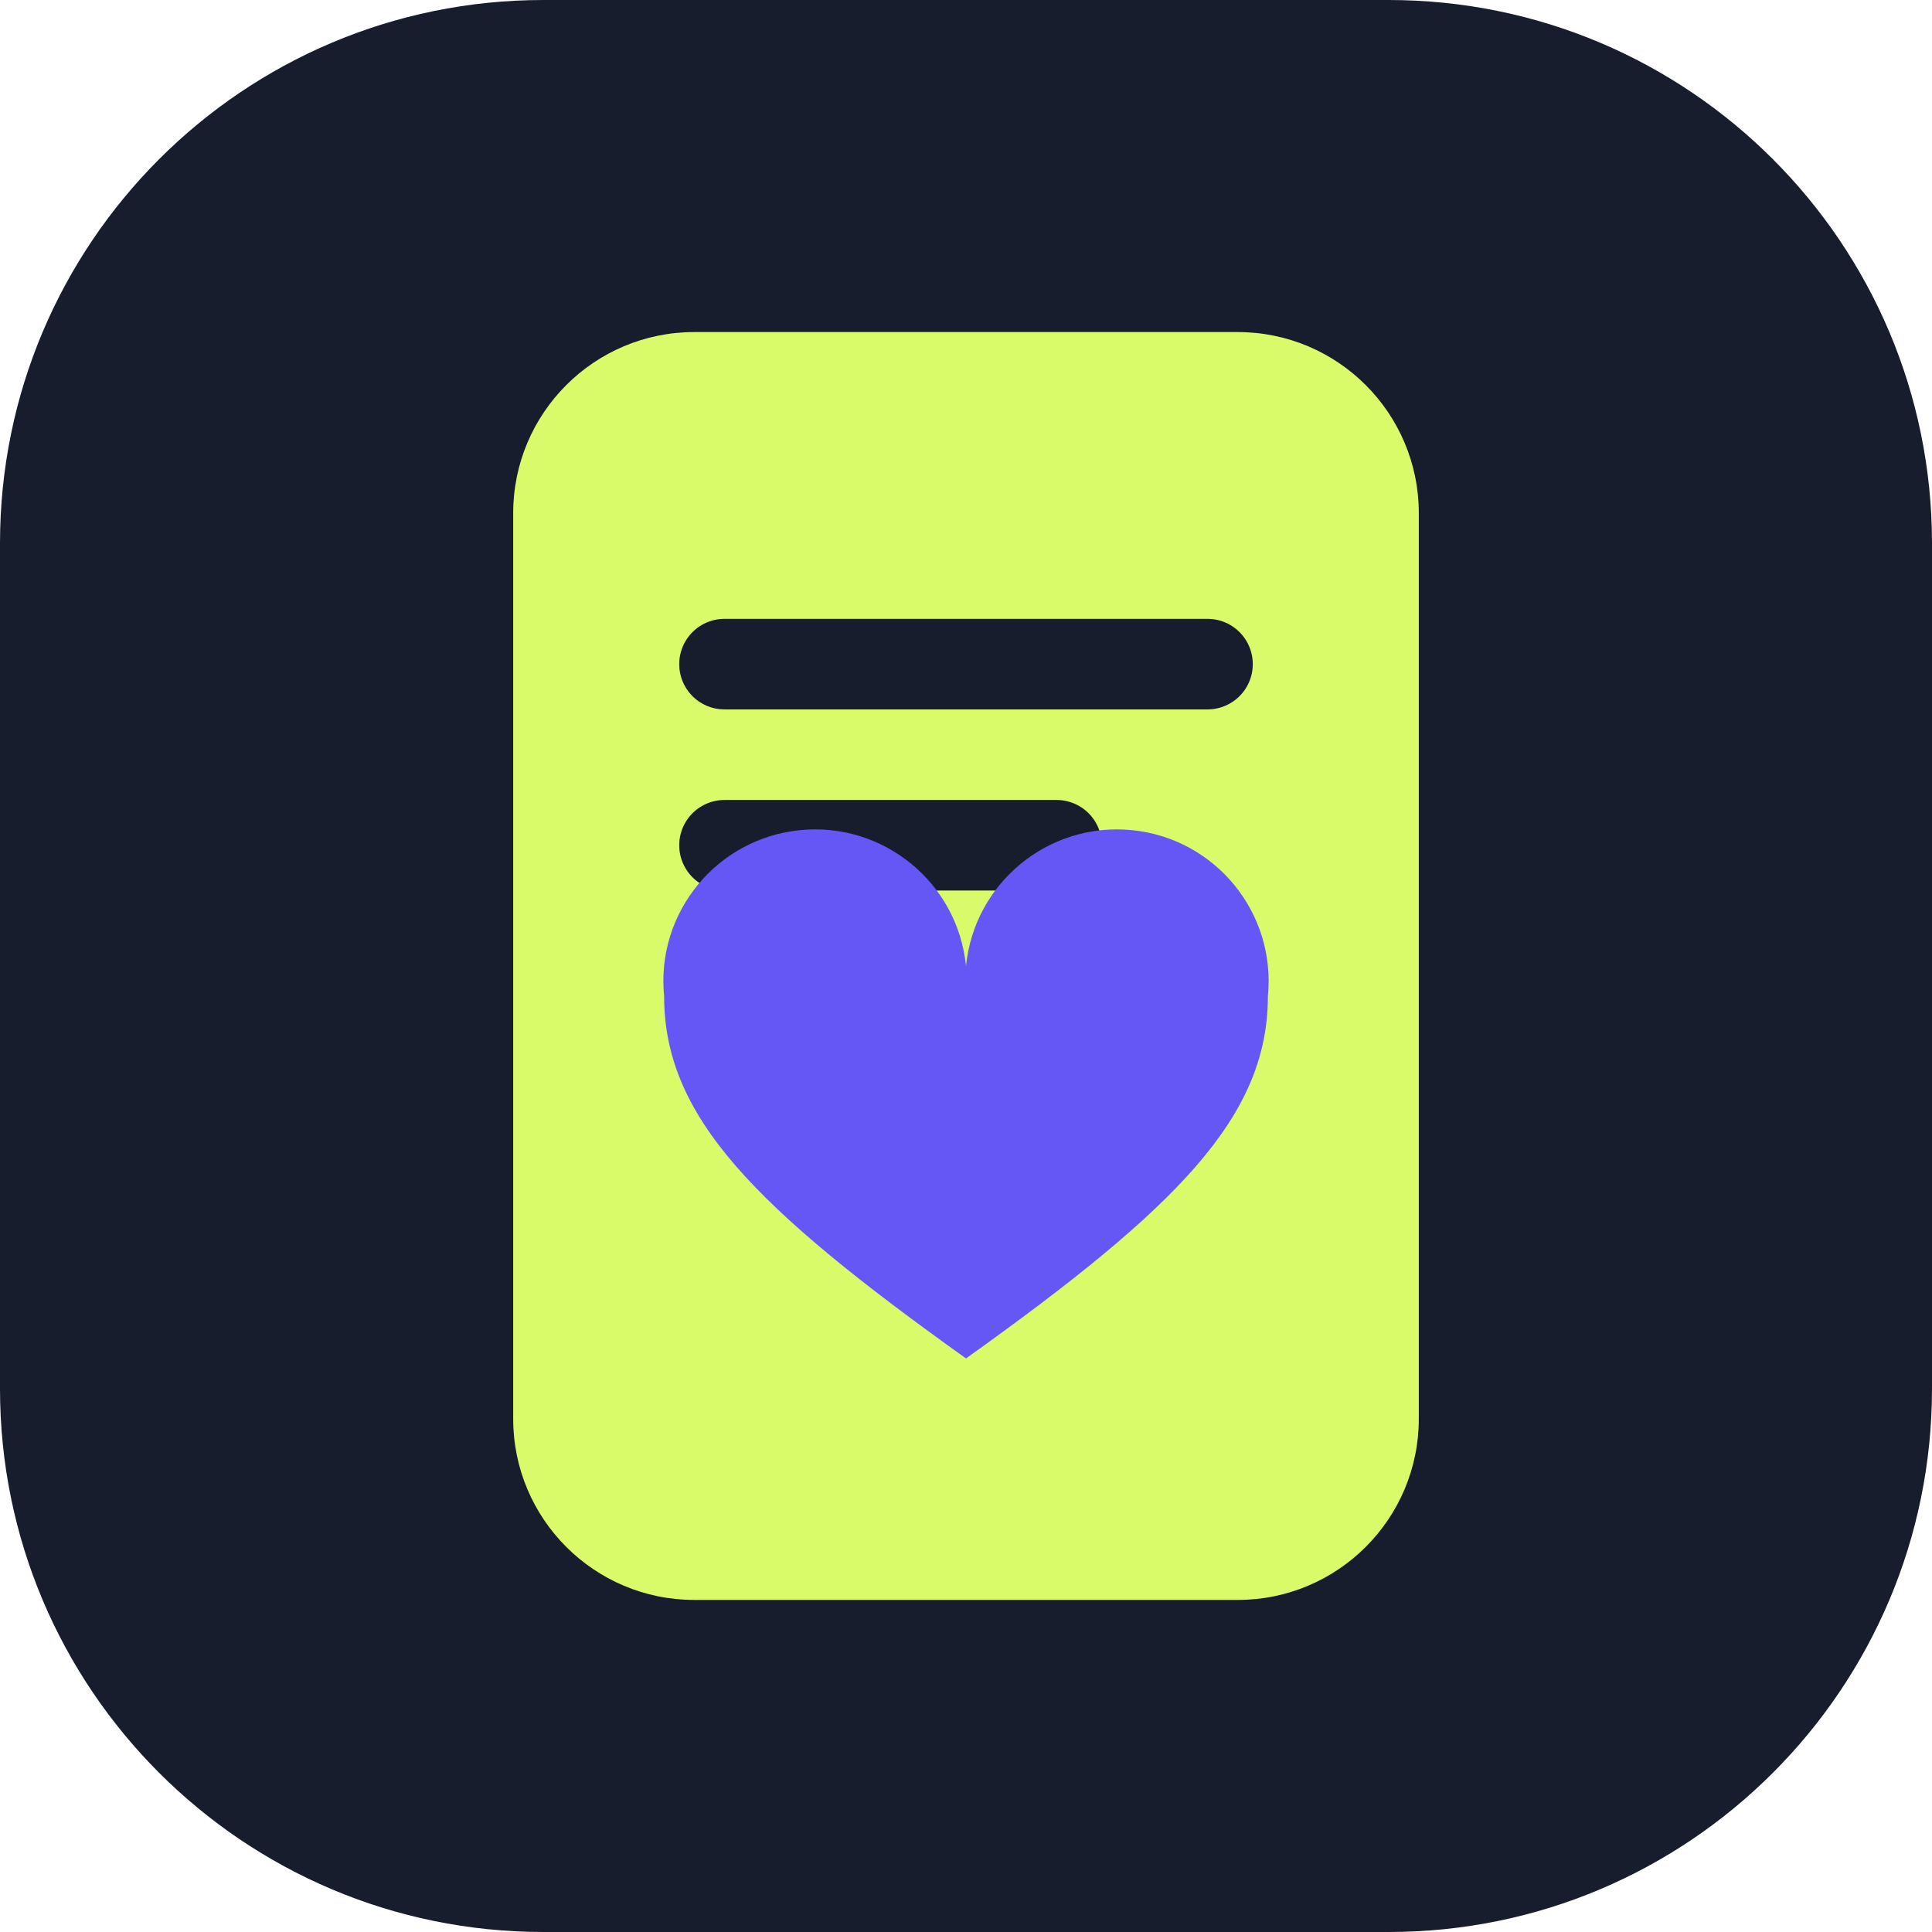
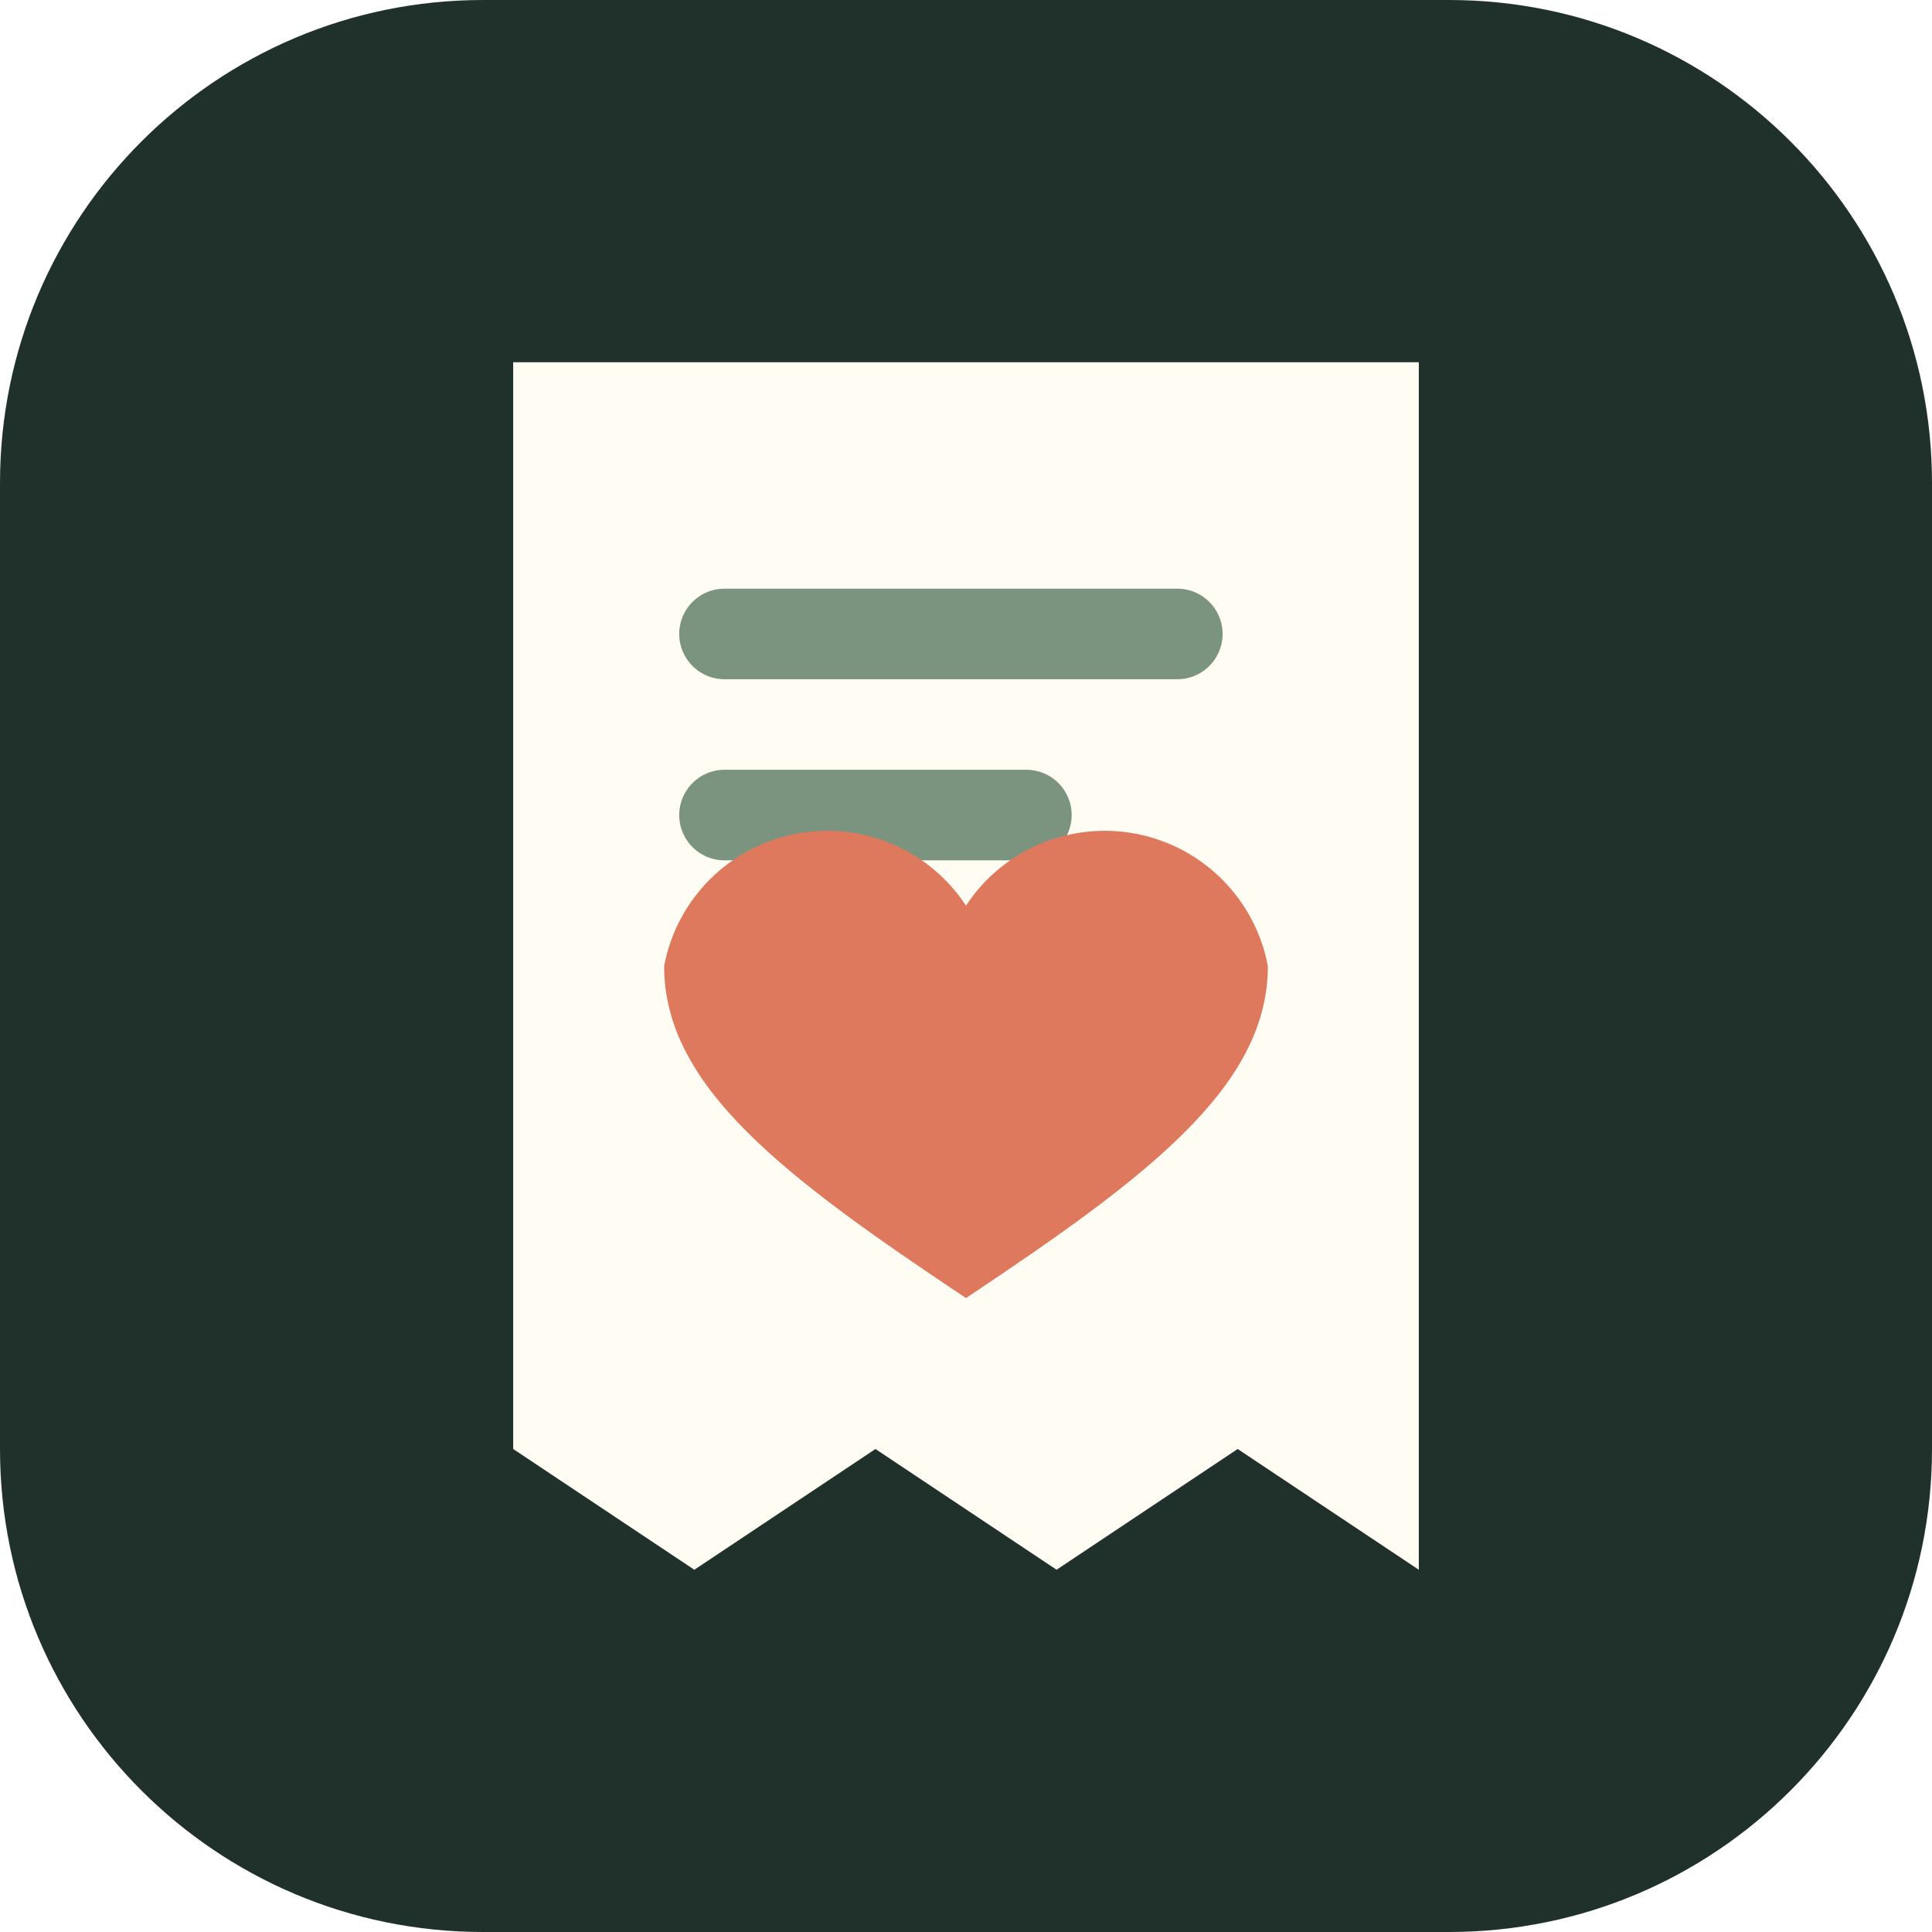
<svg xmlns="http://www.w3.org/2000/svg" viewBox="0 0 64 64">
-   <rect width="64" height="64" rx="18" fill="#181d2e" />
-   <rect x="17" y="11" width="30" height="42" rx="6" fill="#d9fb69" />
-   <path d="M24 22h16M24 28h11" stroke="#181d2e" stroke-width="3" stroke-linecap="round" />
-   <path d="M32 45c-7-5-10-8-10-12a5 5 0 0 1 10-1 5 5 0 0 1 10 1c0 4-3 7-10 12Z" fill="#6457f5" />
+   <rect width="64" height="64" rx="16" fill="#20312b" />
+   <path d="M17 12h30v40l-6-4-6 4-6-4-6 4-6-4V12Z" fill="#fffcf4" />
+   <path d="M24 21h15M24 27h10" stroke="#7a9480" stroke-width="3" stroke-linecap="round" />
+   <path d="M32 43c-6-4-10-7-10-11a5.5 5.5 0 0 1 10-2 5.5 5.5 0 0 1 10 2c0 4-4 7-10 11Z" fill="#df795e" />
</svg>
